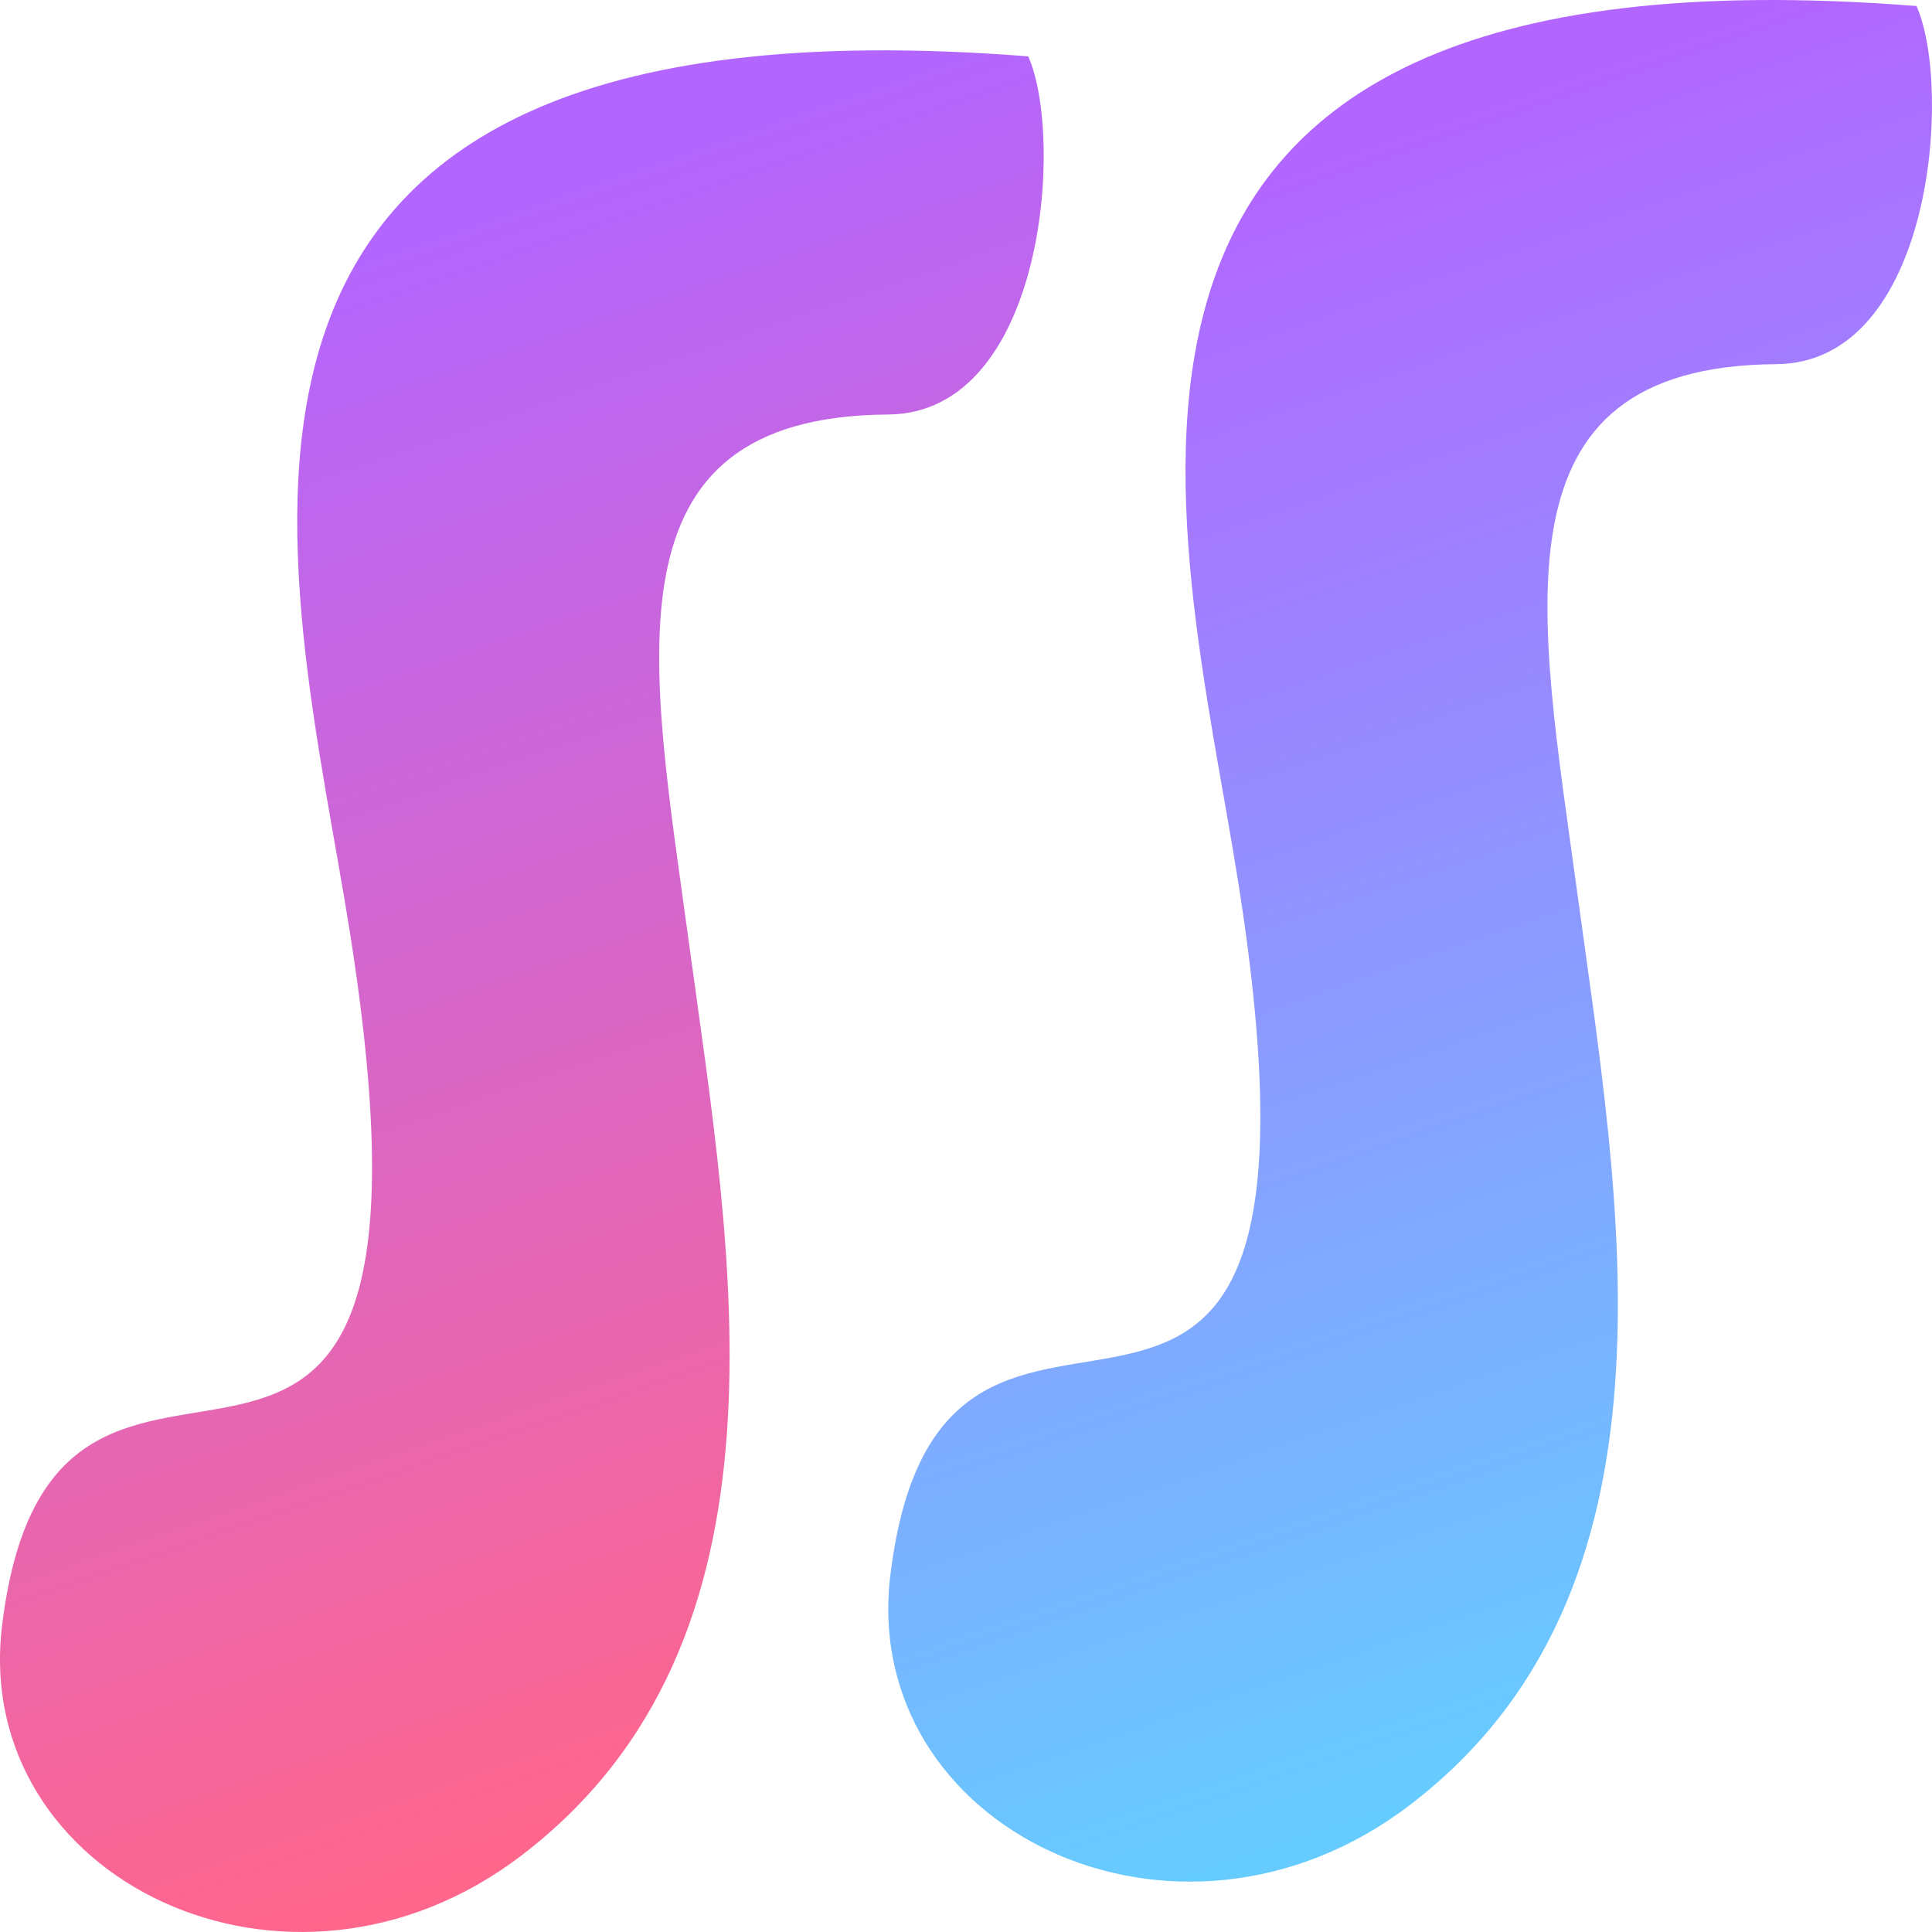
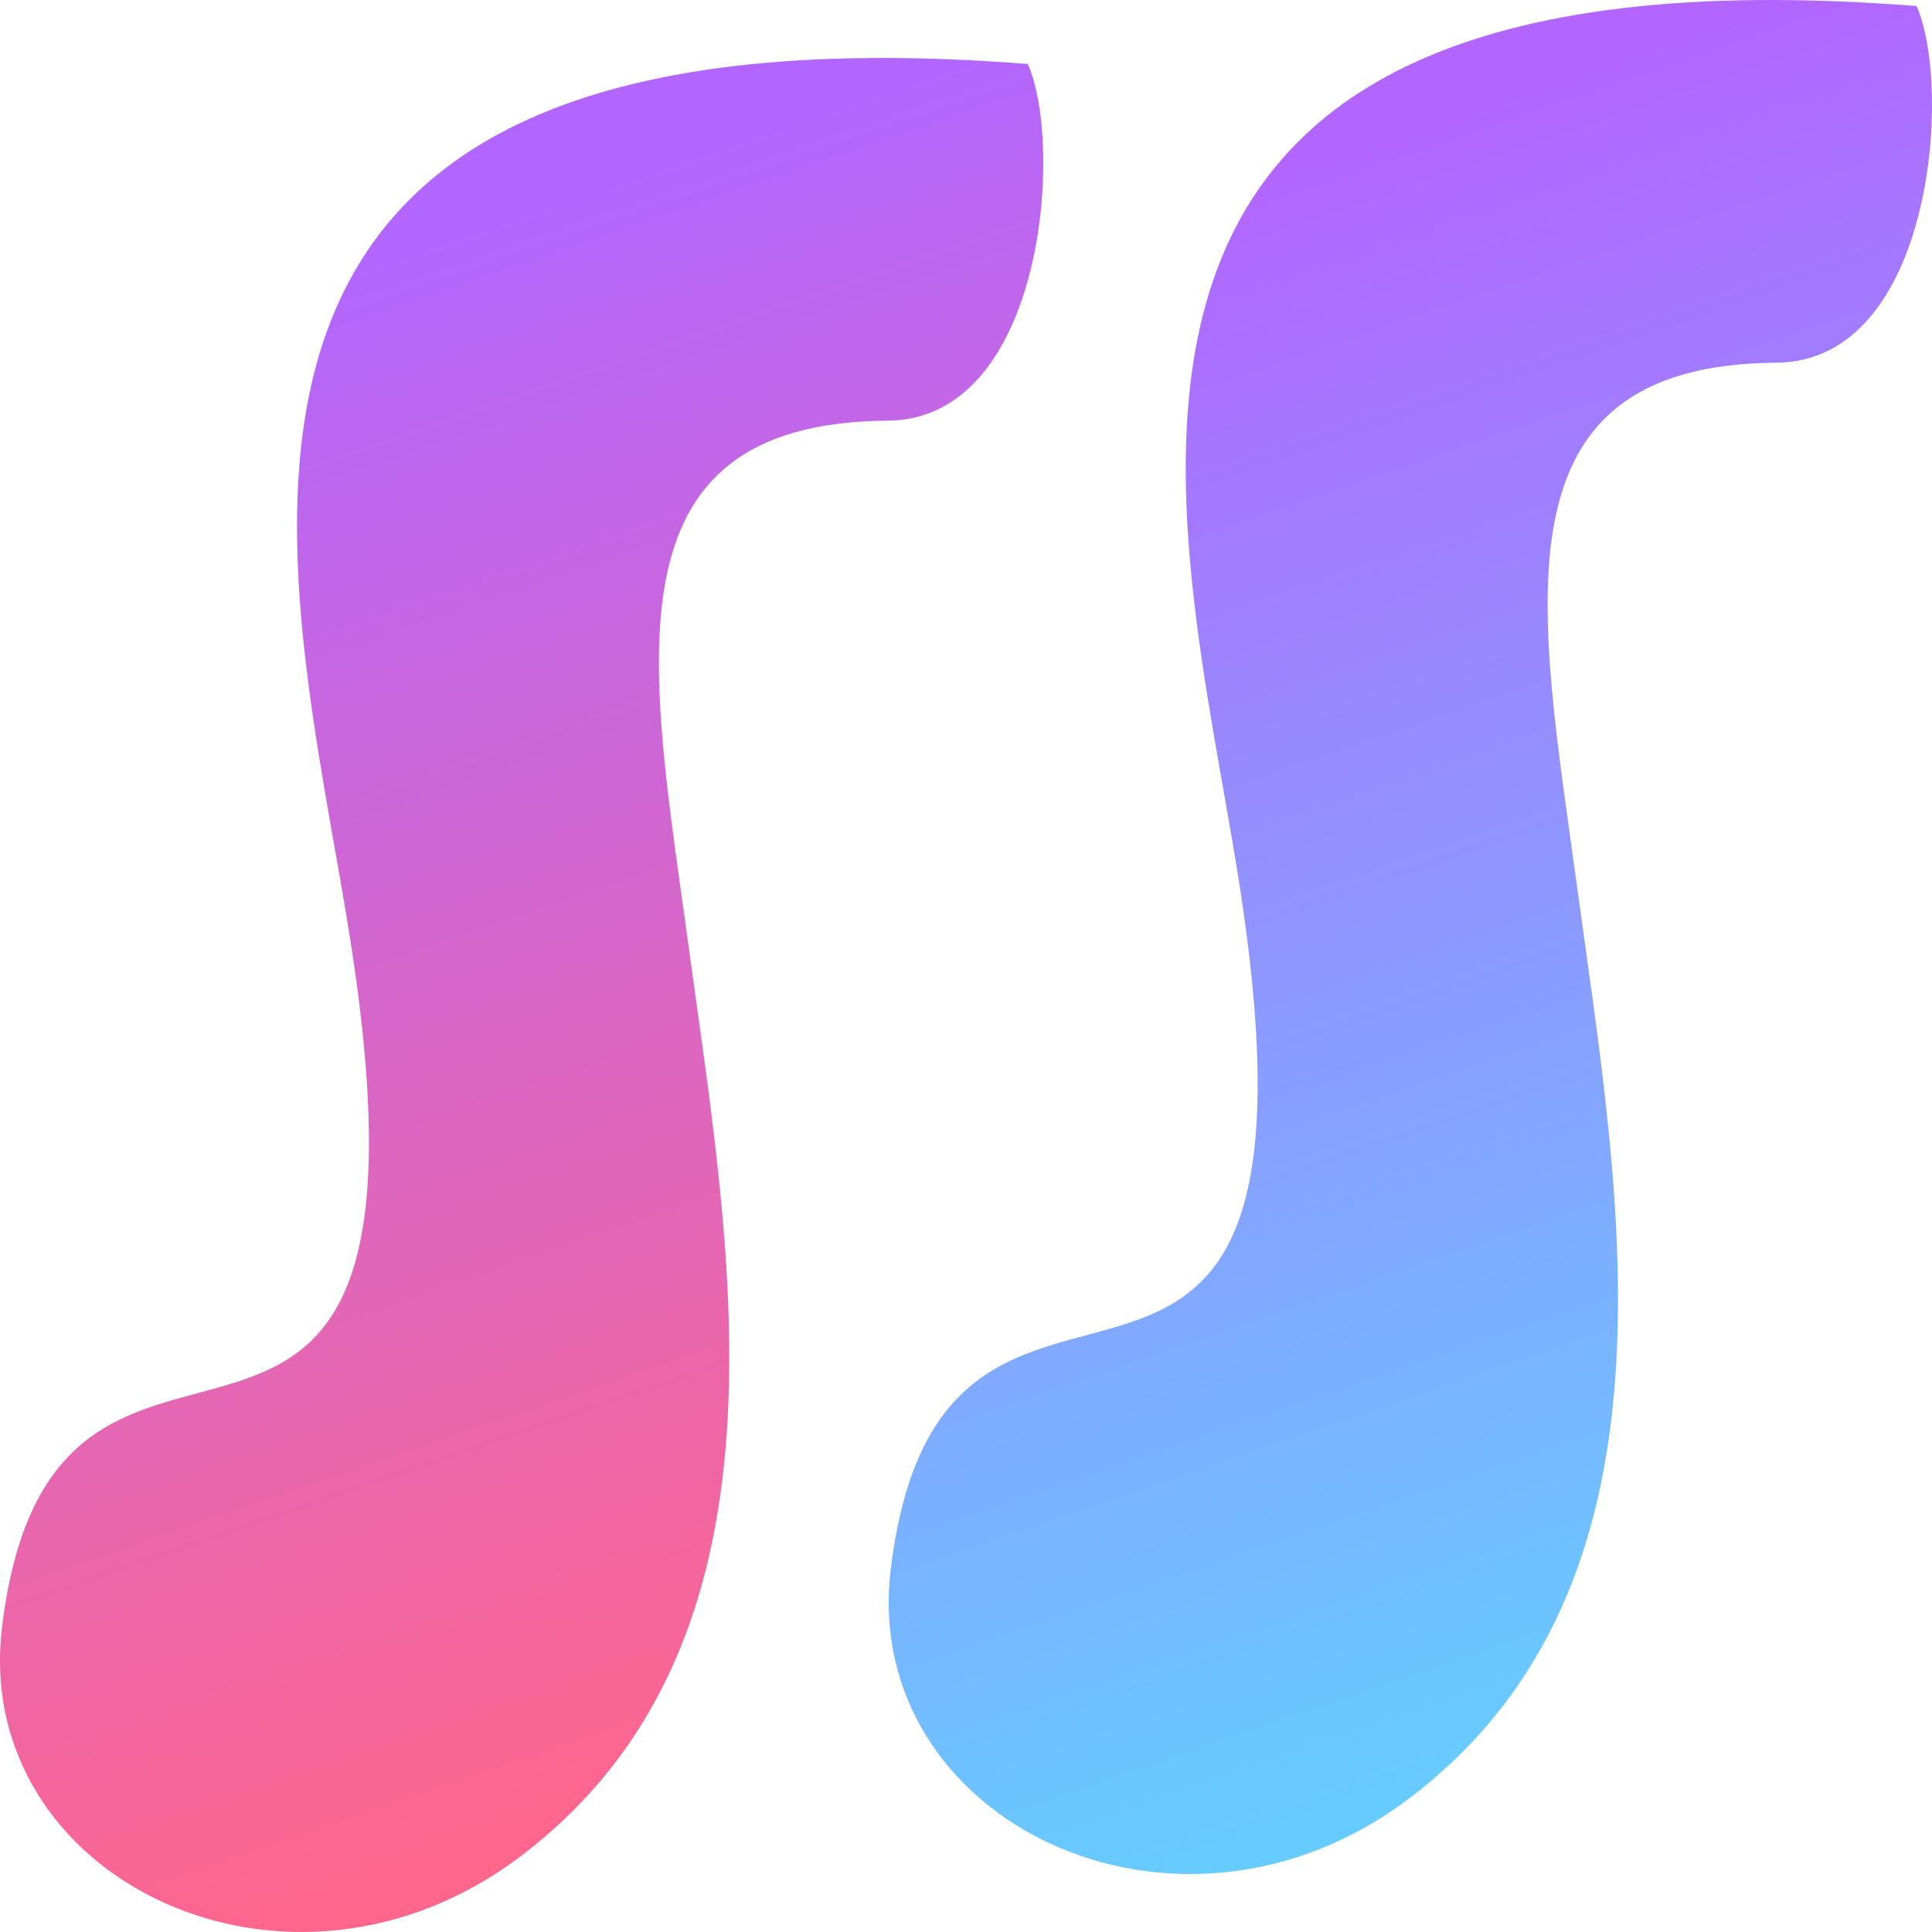
<svg xmlns="http://www.w3.org/2000/svg" xmlns:xlink="http://www.w3.org/1999/xlink" viewBox="0 0 100 100" version="1.1" id="svg44">
-   <path style="display:inline;mix-blend-mode:normal;fill:url(#linearGradient312);fill-opacity:1;fill-rule:nonzero;stroke:none;stroke-width:1.001;stroke-dasharray:none;stroke-opacity:1" d="M 99.198,0.312 C 101.074,4.525 100.045,18.795 91.936,18.849 77.004,18.949 79.67,31.696 81.647,46.267 83.814,62.231 87.571,82.293 72.965,93.435 60.916,102.628 44.489,94.633 46.085,81.526 48.832,58.978 70.364,85.458 64.097,45.701 61.152,27.021 51.837,-3.41 99.198,0.312 Z" id="note1" />
-   <path style="display:inline;mix-blend-mode:normal;fill:url(#linearGradient334);fill-opacity:1;fill-rule:nonzero;stroke:none;stroke-width:1.001;stroke-dasharray:none;stroke-opacity:1" d="M 53.221,2.918 C 55.097,7.131 54.068,21.401 45.959,21.455 31.027,21.555 33.693,34.302 35.67,48.873 37.837,64.837 41.594,84.899 26.988,96.041 14.938,105.234 -1.489,97.239 0.108,84.132 2.855,61.584 24.387,88.064 18.119,48.307 15.174,29.627 5.86,-0.804 53.221,2.918 Z" id="note1-7" />
+   <path style="display:inline;mix-blend-mode:normal;fill:url(#linearGradient312);fill-opacity:1;fill-rule:nonzero;stroke:none;stroke-width:0.998;stroke-dasharray:none;stroke-opacity:1" d="M 99.198,0.312 C 101.073,4.507 100.045,18.72 91.939,18.774 c -14.925,0.1 -12.261,12.795 -10.284,27.306 2.166,15.9 5.921,35.88 -8.678,46.977 C 60.932,102.213 44.512,94.25 46.108,81.196 48.854,58.74 69.833,81.741 64.112,45.517 61.157,26.809 51.857,-3.395 99.198,0.312 Z" id="note1" />
+   <path style="display:inline;mix-blend-mode:normal;fill:url(#linearGradient212);fill-opacity:1;fill-rule:nonzero;stroke:none;stroke-width:0.998;stroke-dasharray:none;stroke-opacity:1" d="m 53.198,3.312 c 1.875,4.196 0.847,18.408 -7.259,18.462 -14.925,0.1 -12.261,12.795 -10.284,27.306 2.166,15.9 5.921,35.88 -8.678,46.977 C 14.932,105.213 -1.488,97.25 0.108,84.196 2.854,61.74 23.833,84.741 18.112,48.517 15.157,29.809 5.857,-0.395 53.198,3.312 Z" id="note2" />
  <defs id="defs48">
-     <linearGradient id="linearGradient1041">
-       <stop style="stop-color:#b266ff;stop-opacity:1;" offset="0" id="stop1037" />
-       <stop style="stop-color:#ff668c;stop-opacity:1;" offset="1" id="stop1039" />
+     <linearGradient id="linearGradient931">
+       <stop style="stop-color:#b266ff;stop-opacity:1;" offset="0" id="stop927" />
+       <stop style="stop-color:#ff668c;stop-opacity:1;" offset="1" id="stop929" />
    </linearGradient>
    <linearGradient id="linearGradient1019">
      <stop style="stop-color:#b266ff;stop-opacity:1;" offset="0" id="stop1015" />
      <stop style="stop-color:#66ccff;stop-opacity:1;" offset="1" id="stop1017" />
    </linearGradient>
-     <linearGradient xlink:href="#linearGradient1019" id="linearGradient312" gradientUnits="userSpaceOnUse" gradientTransform="matrix(1.462562,0.04713825,0,1.257318,28.95799,-17.14846)" x1="19.133" y1="22.627" x2="44.432" y2="80.629" />
-     <linearGradient xlink:href="#linearGradient1041" id="linearGradient334" gradientUnits="userSpaceOnUse" gradientTransform="matrix(1.462562,0.04713825,0,1.257318,-17.01927,-14.54248)" x1="19.133" y1="22.627" x2="44.432" y2="80.629" />
+     <linearGradient xlink:href="#linearGradient1019" id="linearGradient312" gradientUnits="userSpaceOnUse" gradientTransform="matrix(1.461946,0.04694756,0,1.252231,28.9879,-17.07814)" x1="19.133" y1="22.627" x2="44.432" y2="80.629" />
+     <linearGradient xlink:href="#linearGradient931" id="linearGradient212" gradientUnits="userSpaceOnUse" gradientTransform="matrix(1.461946,0.04694756,0,1.252231,-17.0121,-14.07814)" x1="19.133" y1="22.627" x2="44.432" y2="80.629" />
  </defs>
</svg>
